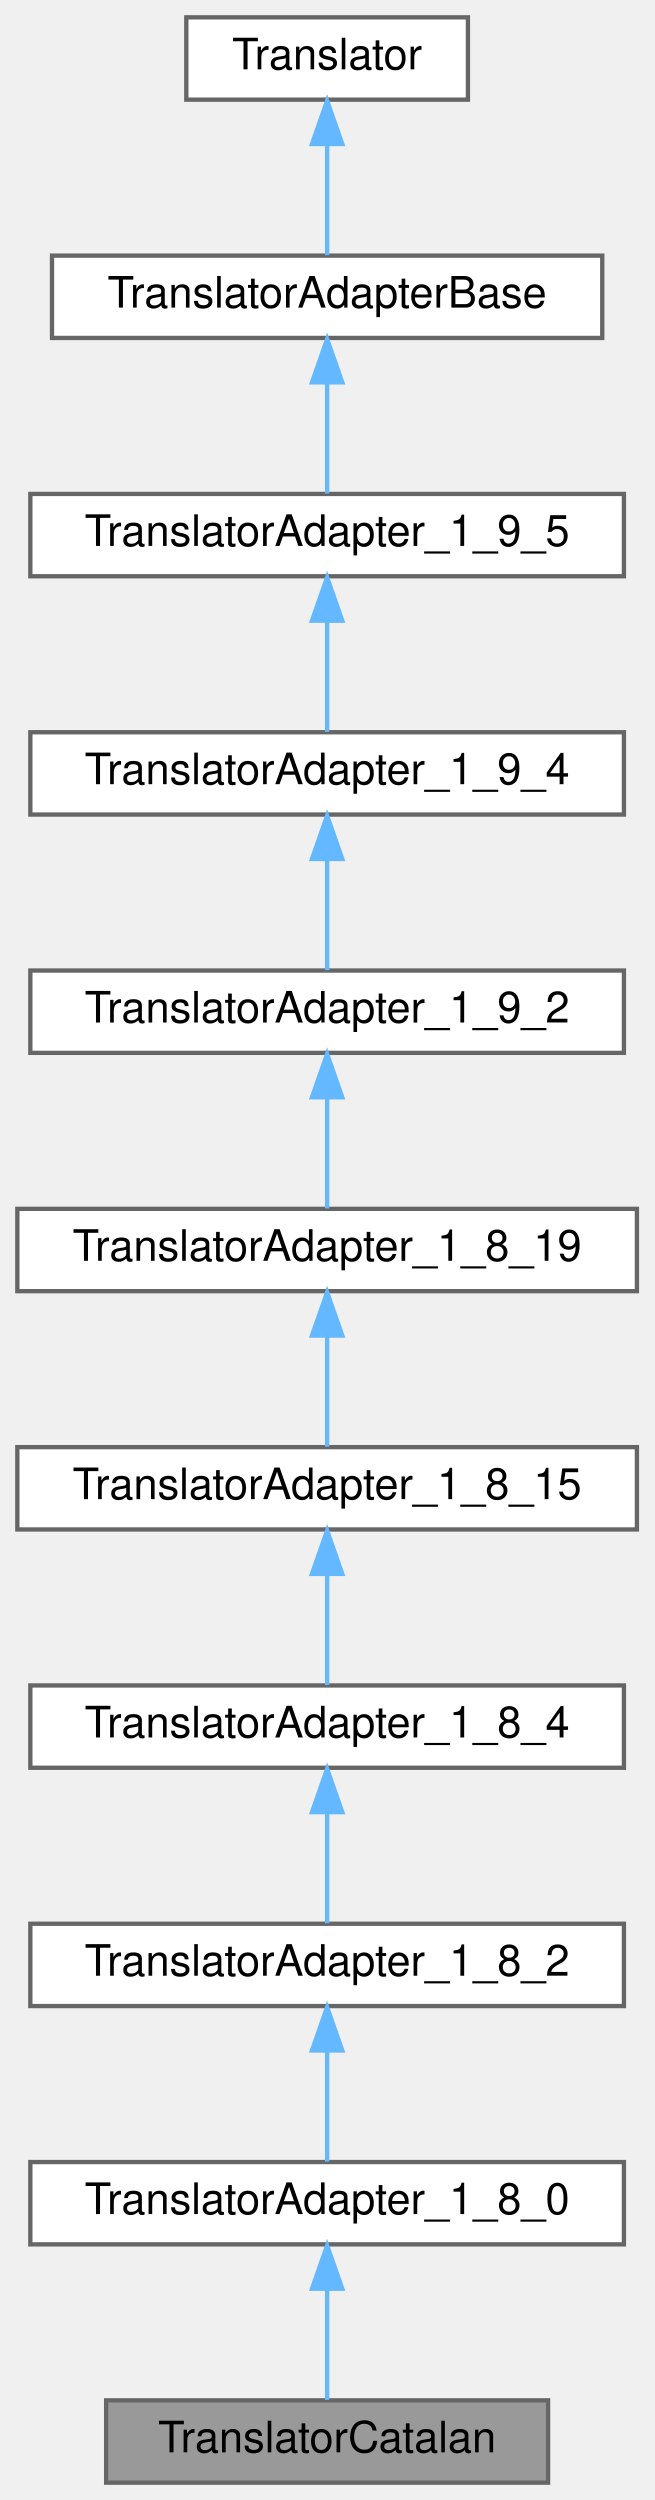
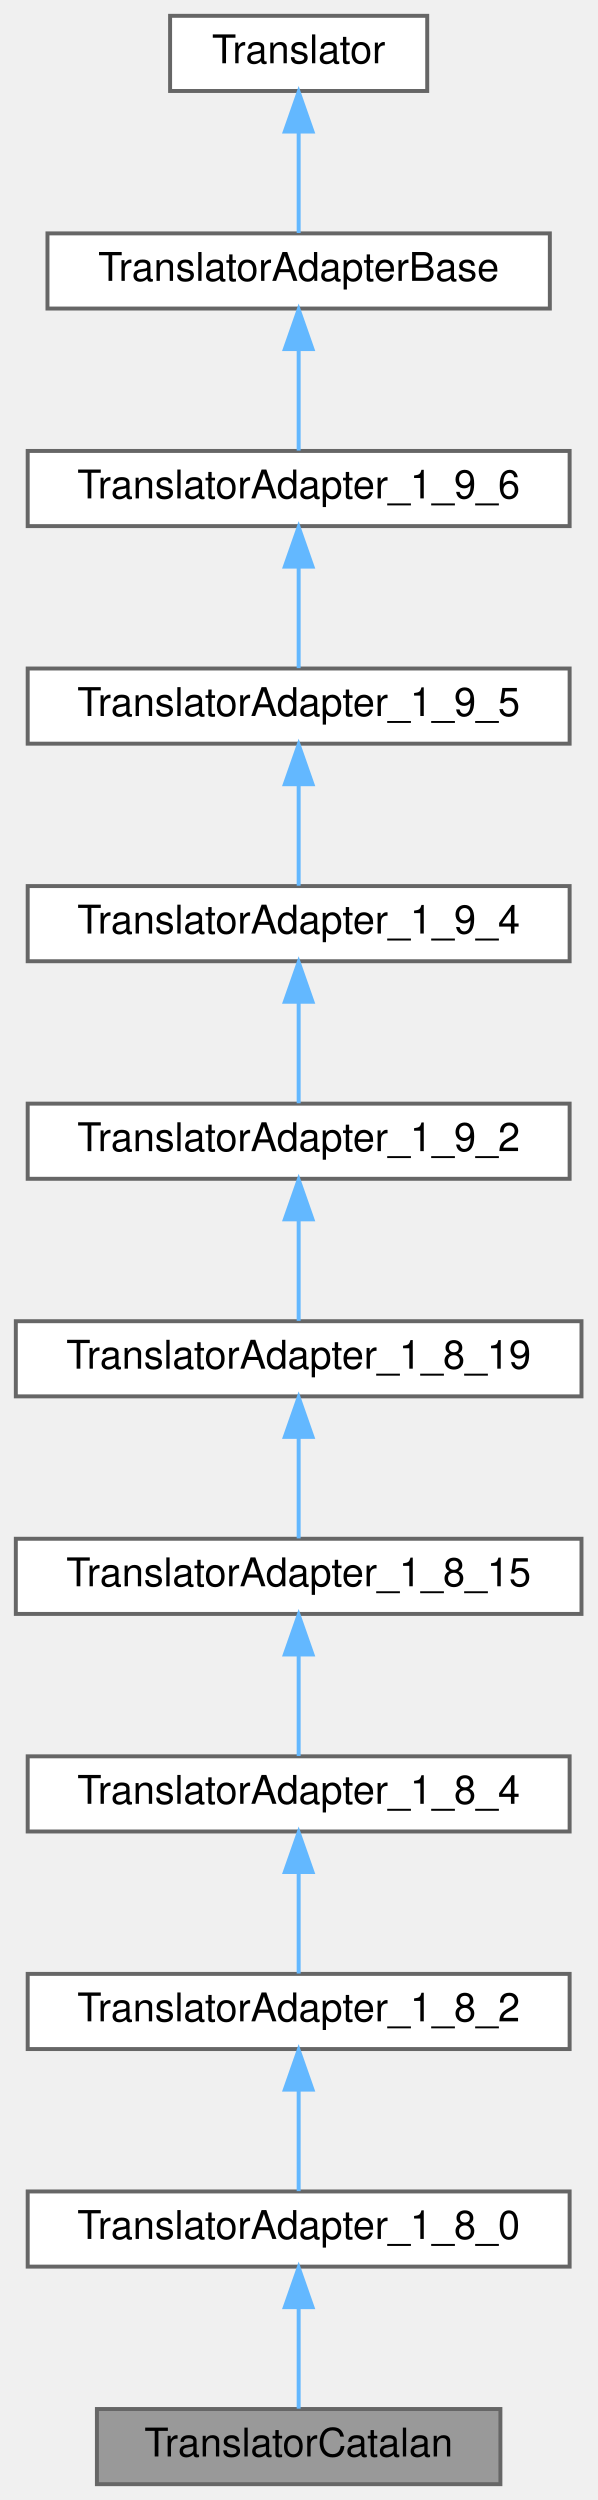
- <svg xmlns="http://www.w3.org/2000/svg" xmlns:xlink="http://www.w3.org/1999/xlink" width="151pt" height="577pt" viewBox="0.00 0.00 151.00 577.00">
-   <g id="graph0" class="graph" transform="scale(1 1) rotate(0) translate(4 573)">
+ <svg xmlns="http://www.w3.org/2000/svg" xmlns:xlink="http://www.w3.org/1999/xlink" width="151pt" height="632pt" viewBox="0.00 0.00 151.00 632.00">
+   <g id="graph0" class="graph" transform="scale(1 1) rotate(0) translate(4 628)">
    <g id="node1" class="node">
      <g id="a_node1">
        <a xlink:title=" ">
          <polygon fill="#999999" stroke="#666666" points="122.5,-19 20.5,-19 20.5,0 122.5,0 122.5,-19" />
          <text text-anchor="middle" x="71.5" y="-7" font-family="Helvetica,sans-Serif" font-size="10.00">TranslatorCatalan</text>
        </a>
      </g>
    </g>
    <g id="node2" class="node">
      <g id="a_node2">
        <a xlink:href="../../de/d49/class_translator_adapter__1__8__0.html" target="_top" xlink:title="Adapter class for languages that only contain translations up to version 1.8.0.">
          <polygon fill="white" stroke="#666666" points="140,-74 3,-74 3,-55 140,-55 140,-74" />
          <text text-anchor="middle" x="71.5" y="-62" font-family="Helvetica,sans-Serif" font-size="10.00">TranslatorAdapter_1_8_0</text>
        </a>
      </g>
    </g>
    <g id="edge1" class="edge">
      <path fill="none" stroke="#63b8ff" d="M71.5,-44.66C71.5,-35.93 71.5,-25.99 71.5,-19.09" />
      <polygon fill="#63b8ff" stroke="#63b8ff" points="68,-44.75 71.5,-54.75 75,-44.75 68,-44.75" />
    </g>
    <g id="node3" class="node">
      <g id="a_node3">
        <a xlink:href="../../d2/d75/class_translator_adapter__1__8__2.html" target="_top" xlink:title=" ">
          <polygon fill="white" stroke="#666666" points="140,-129 3,-129 3,-110 140,-110 140,-129" />
          <text text-anchor="middle" x="71.5" y="-117" font-family="Helvetica,sans-Serif" font-size="10.00">TranslatorAdapter_1_8_2</text>
        </a>
      </g>
    </g>
    <g id="edge2" class="edge">
      <path fill="none" stroke="#63b8ff" d="M71.5,-99.66C71.5,-90.93 71.5,-80.99 71.5,-74.09" />
      <polygon fill="#63b8ff" stroke="#63b8ff" points="68,-99.75 71.5,-109.75 75,-99.75 68,-99.75" />
    </g>
    <g id="node4" class="node">
      <g id="a_node4">
        <a xlink:href="../../de/d2f/class_translator_adapter__1__8__4.html" target="_top" xlink:title=" ">
          <polygon fill="white" stroke="#666666" points="140,-184 3,-184 3,-165 140,-165 140,-184" />
          <text text-anchor="middle" x="71.5" y="-172" font-family="Helvetica,sans-Serif" font-size="10.00">TranslatorAdapter_1_8_4</text>
        </a>
      </g>
    </g>
    <g id="edge3" class="edge">
      <path fill="none" stroke="#63b8ff" d="M71.5,-154.66C71.5,-145.93 71.5,-135.99 71.5,-129.09" />
      <polygon fill="#63b8ff" stroke="#63b8ff" points="68,-154.75 71.5,-164.75 75,-154.75 68,-154.75" />
    </g>
    <g id="node5" class="node">
      <g id="a_node5">
        <a xlink:href="../../d4/d2e/class_translator_adapter__1__8__15.html" target="_top" xlink:title=" ">
          <polygon fill="white" stroke="#666666" points="143,-239 0,-239 0,-220 143,-220 143,-239" />
          <text text-anchor="middle" x="71.5" y="-227" font-family="Helvetica,sans-Serif" font-size="10.00">TranslatorAdapter_1_8_15</text>
        </a>
      </g>
    </g>
    <g id="edge4" class="edge">
      <path fill="none" stroke="#63b8ff" d="M71.5,-209.66C71.5,-200.93 71.5,-190.99 71.5,-184.09" />
      <polygon fill="#63b8ff" stroke="#63b8ff" points="68,-209.75 71.5,-219.75 75,-209.75 68,-209.75" />
    </g>
    <g id="node6" class="node">
      <g id="a_node6">
        <a xlink:href="../../de/dde/class_translator_adapter__1__8__19.html" target="_top" xlink:title=" ">
          <polygon fill="white" stroke="#666666" points="143,-294 0,-294 0,-275 143,-275 143,-294" />
          <text text-anchor="middle" x="71.5" y="-282" font-family="Helvetica,sans-Serif" font-size="10.00">TranslatorAdapter_1_8_19</text>
        </a>
      </g>
    </g>
    <g id="edge5" class="edge">
      <path fill="none" stroke="#63b8ff" d="M71.5,-264.66C71.5,-255.93 71.5,-245.99 71.5,-239.09" />
      <polygon fill="#63b8ff" stroke="#63b8ff" points="68,-264.75 71.5,-274.75 75,-264.75 68,-264.75" />
    </g>
    <g id="node7" class="node">
      <g id="a_node7">
        <a xlink:href="../../d3/d2e/class_translator_adapter__1__9__2.html" target="_top" xlink:title=" ">
          <polygon fill="white" stroke="#666666" points="140,-349 3,-349 3,-330 140,-330 140,-349" />
          <text text-anchor="middle" x="71.5" y="-337" font-family="Helvetica,sans-Serif" font-size="10.00">TranslatorAdapter_1_9_2</text>
        </a>
      </g>
    </g>
    <g id="edge6" class="edge">
      <path fill="none" stroke="#63b8ff" d="M71.5,-319.66C71.5,-310.93 71.5,-300.99 71.5,-294.09" />
      <polygon fill="#63b8ff" stroke="#63b8ff" points="68,-319.75 71.5,-329.75 75,-319.75 68,-319.75" />
    </g>
    <g id="node8" class="node">
      <g id="a_node8">
        <a xlink:href="../../d0/d33/class_translator_adapter__1__9__4.html" target="_top" xlink:title=" ">
          <polygon fill="white" stroke="#666666" points="140,-404 3,-404 3,-385 140,-385 140,-404" />
          <text text-anchor="middle" x="71.5" y="-392" font-family="Helvetica,sans-Serif" font-size="10.00">TranslatorAdapter_1_9_4</text>
        </a>
      </g>
    </g>
    <g id="edge7" class="edge">
      <path fill="none" stroke="#63b8ff" d="M71.5,-374.66C71.5,-365.93 71.5,-355.99 71.5,-349.09" />
      <polygon fill="#63b8ff" stroke="#63b8ff" points="68,-374.75 71.5,-384.75 75,-374.75 68,-374.75" />
    </g>
    <g id="node9" class="node">
      <g id="a_node9">
        <a xlink:href="../../dd/dba/class_translator_adapter__1__9__5.html" target="_top" xlink:title=" ">
          <polygon fill="white" stroke="#666666" points="140,-459 3,-459 3,-440 140,-440 140,-459" />
          <text text-anchor="middle" x="71.5" y="-447" font-family="Helvetica,sans-Serif" font-size="10.00">TranslatorAdapter_1_9_5</text>
        </a>
      </g>
    </g>
    <g id="edge8" class="edge">
      <path fill="none" stroke="#63b8ff" d="M71.5,-429.66C71.5,-420.93 71.5,-410.99 71.5,-404.09" />
      <polygon fill="#63b8ff" stroke="#63b8ff" points="68,-429.75 71.5,-439.75 75,-429.75 68,-429.75" />
    </g>
    <g id="node10" class="node">
      <g id="a_node10">
-         <a xlink:href="../../db/d6c/class_translator_adapter_base.html" target="_top" xlink:title="Base of the translator adapter tree.">
-           <polygon fill="white" stroke="#666666" points="135,-514 8,-514 8,-495 135,-495 135,-514" />
-           <text text-anchor="middle" x="71.5" y="-502" font-family="Helvetica,sans-Serif" font-size="10.00">TranslatorAdapterBase</text>
+         <a xlink:href="../../db/d71/class_translator_adapter__1__9__6.html" target="_top" xlink:title=" ">
+           <polygon fill="white" stroke="#666666" points="140,-514 3,-514 3,-495 140,-495 140,-514" />
+           <text text-anchor="middle" x="71.5" y="-502" font-family="Helvetica,sans-Serif" font-size="10.00">TranslatorAdapter_1_9_6</text>
        </a>
      </g>
    </g>
    <g id="edge9" class="edge">
      <path fill="none" stroke="#63b8ff" d="M71.5,-484.66C71.5,-475.93 71.5,-465.99 71.5,-459.09" />
      <polygon fill="#63b8ff" stroke="#63b8ff" points="68,-484.75 71.5,-494.75 75,-484.75 68,-484.75" />
    </g>
    <g id="node11" class="node">
      <g id="a_node11">
-         <a xlink:href="../../d8/dfb/class_translator.html" target="_top" xlink:title="Abstract base class for all translatable text fragments.">
-           <polygon fill="white" stroke="#666666" points="104,-569 39,-569 39,-550 104,-550 104,-569" />
-           <text text-anchor="middle" x="71.5" y="-557" font-family="Helvetica,sans-Serif" font-size="10.00">Translator</text>
+         <a xlink:href="../../db/d6c/class_translator_adapter_base.html" target="_top" xlink:title="Base of the translator adapter tree.">
+           <polygon fill="white" stroke="#666666" points="135,-569 8,-569 8,-550 135,-550 135,-569" />
+           <text text-anchor="middle" x="71.5" y="-557" font-family="Helvetica,sans-Serif" font-size="10.00">TranslatorAdapterBase</text>
        </a>
      </g>
    </g>
    <g id="edge10" class="edge">
      <path fill="none" stroke="#63b8ff" d="M71.5,-539.66C71.5,-530.93 71.5,-520.99 71.5,-514.09" />
      <polygon fill="#63b8ff" stroke="#63b8ff" points="68,-539.75 71.5,-549.75 75,-539.75 68,-539.75" />
    </g>
+     <g id="node12" class="node">
+       <g id="a_node12">
+         <a xlink:href="../../d8/dfb/class_translator.html" target="_top" xlink:title="Abstract base class for all translatable text fragments.">
+           <polygon fill="white" stroke="#666666" points="104,-624 39,-624 39,-605 104,-605 104,-624" />
+           <text text-anchor="middle" x="71.5" y="-612" font-family="Helvetica,sans-Serif" font-size="10.00">Translator</text>
+         </a>
+       </g>
+     </g>
+     <g id="edge11" class="edge">
+       <path fill="none" stroke="#63b8ff" d="M71.5,-594.66C71.5,-585.93 71.5,-575.99 71.5,-569.09" />
+       <polygon fill="#63b8ff" stroke="#63b8ff" points="68,-594.75 71.5,-604.75 75,-594.75 68,-594.75" />
+     </g>
  </g>
</svg>
